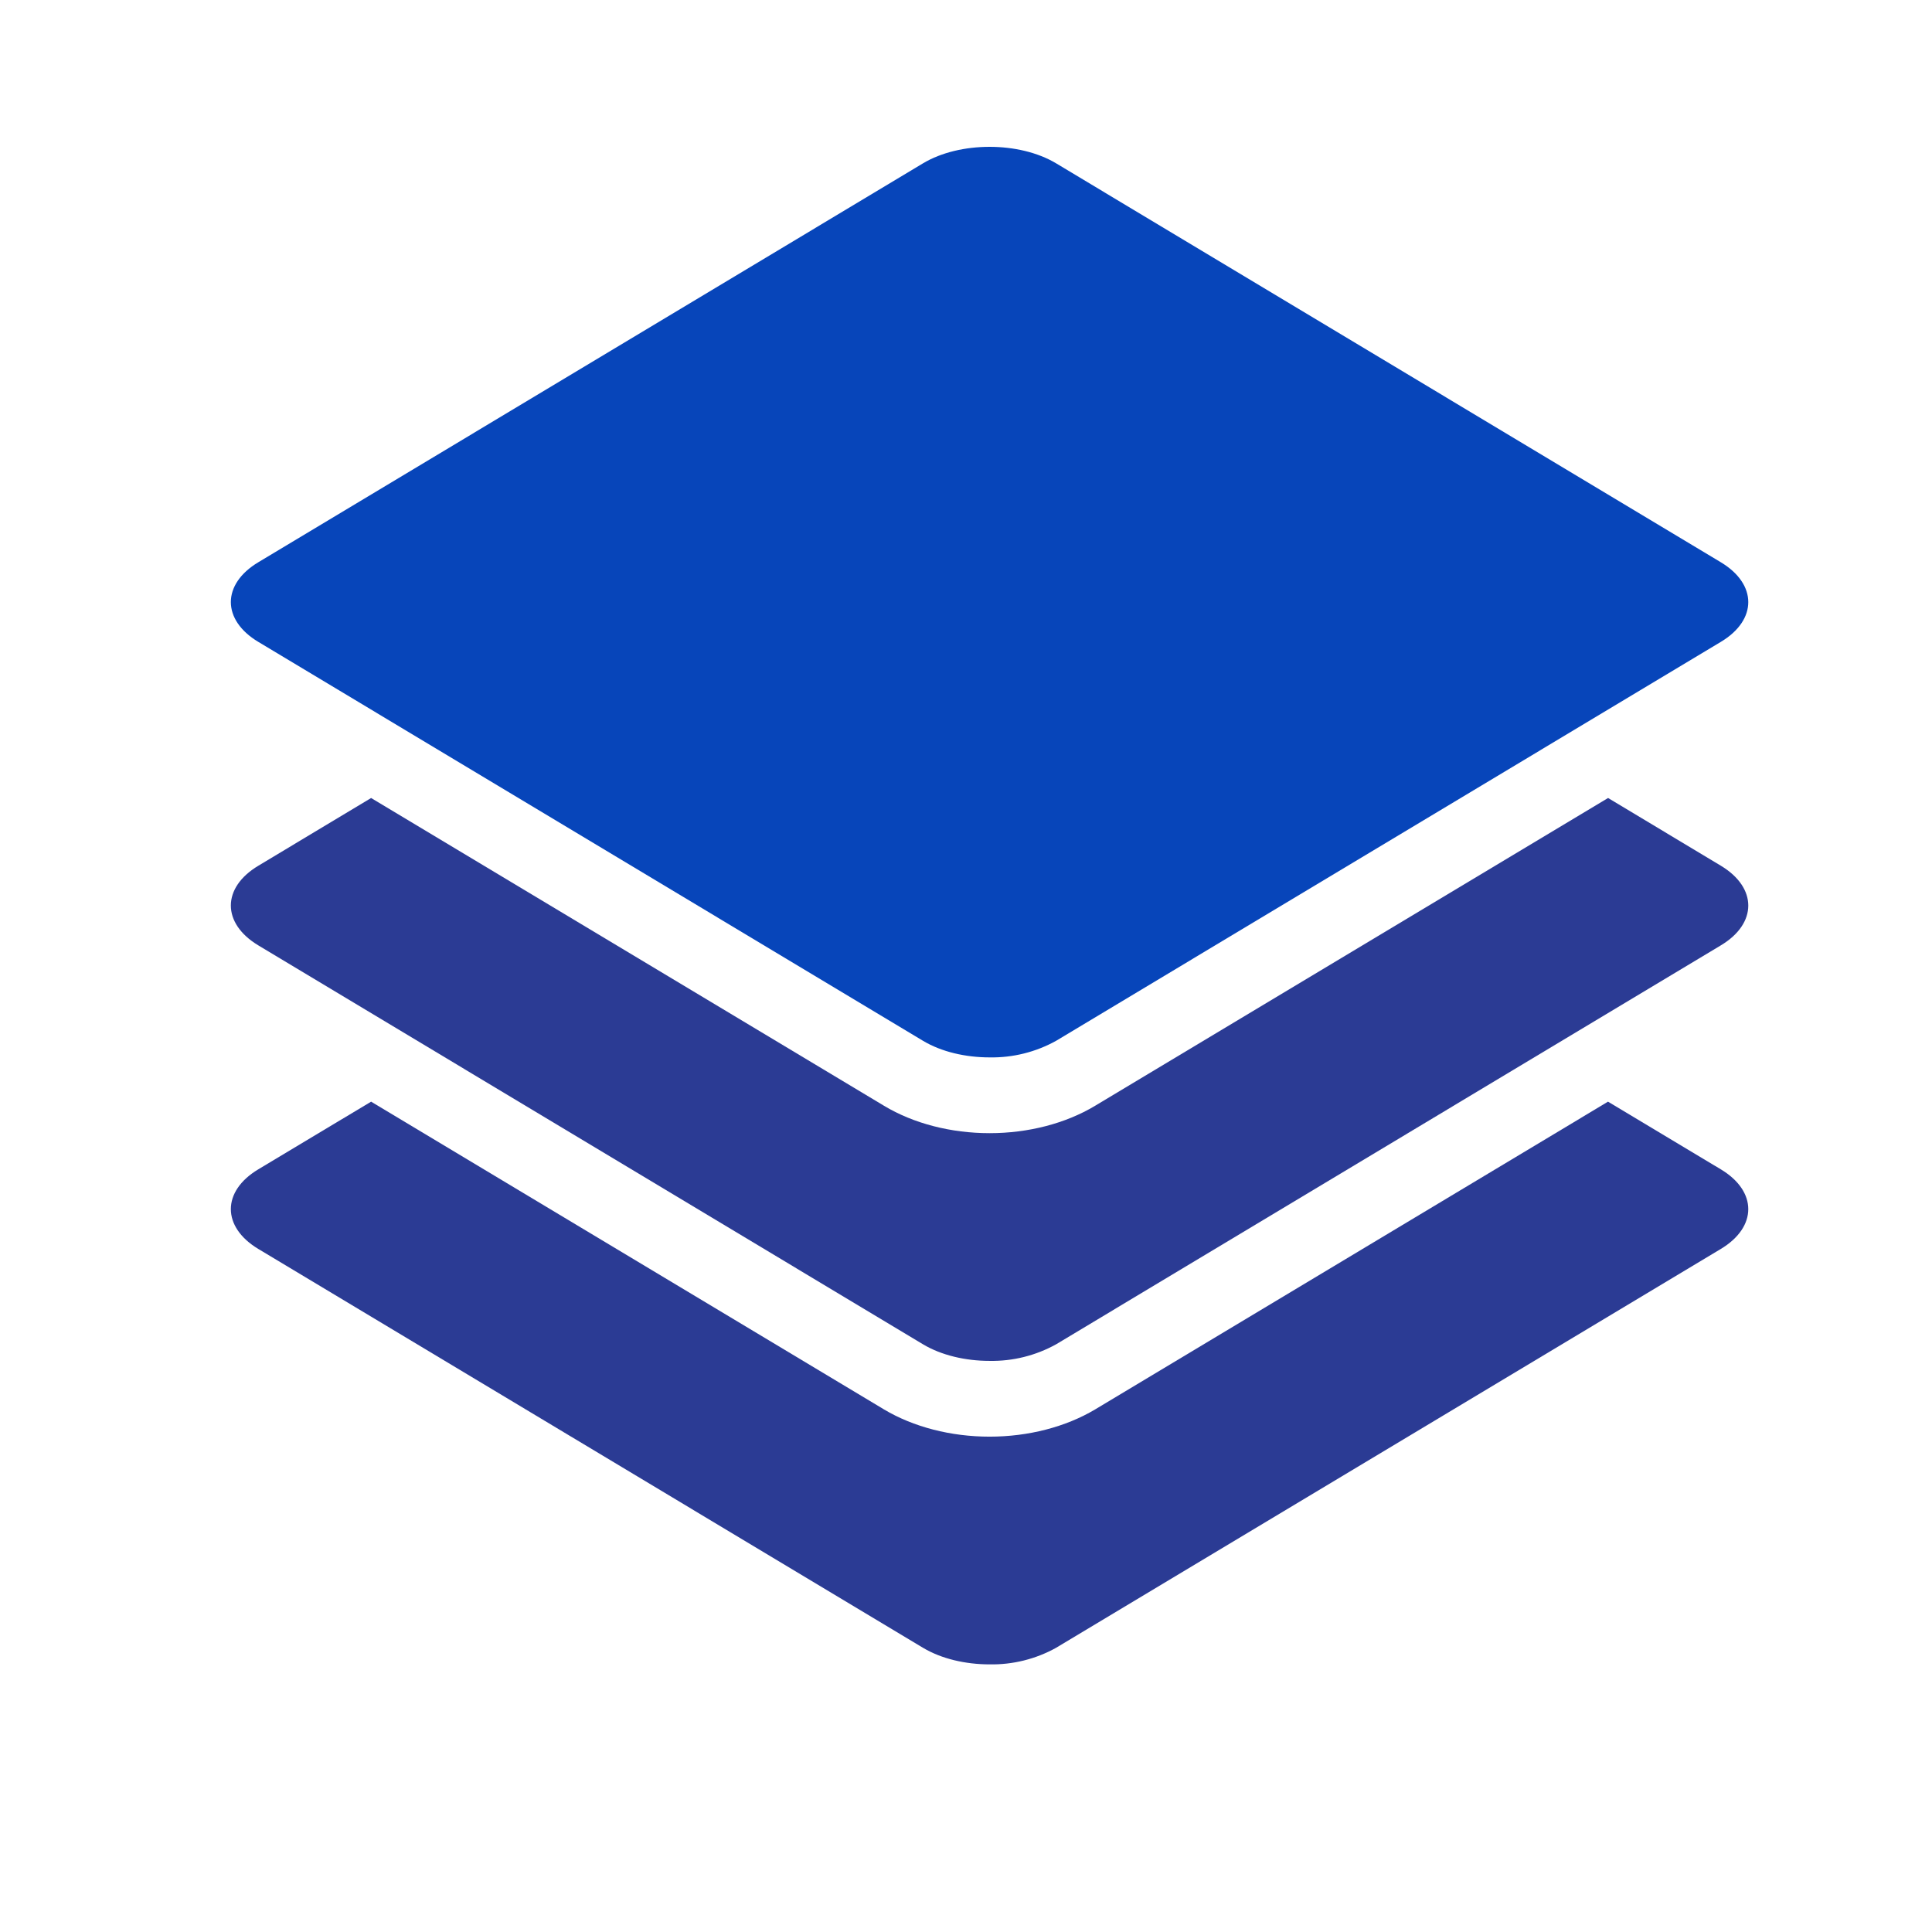
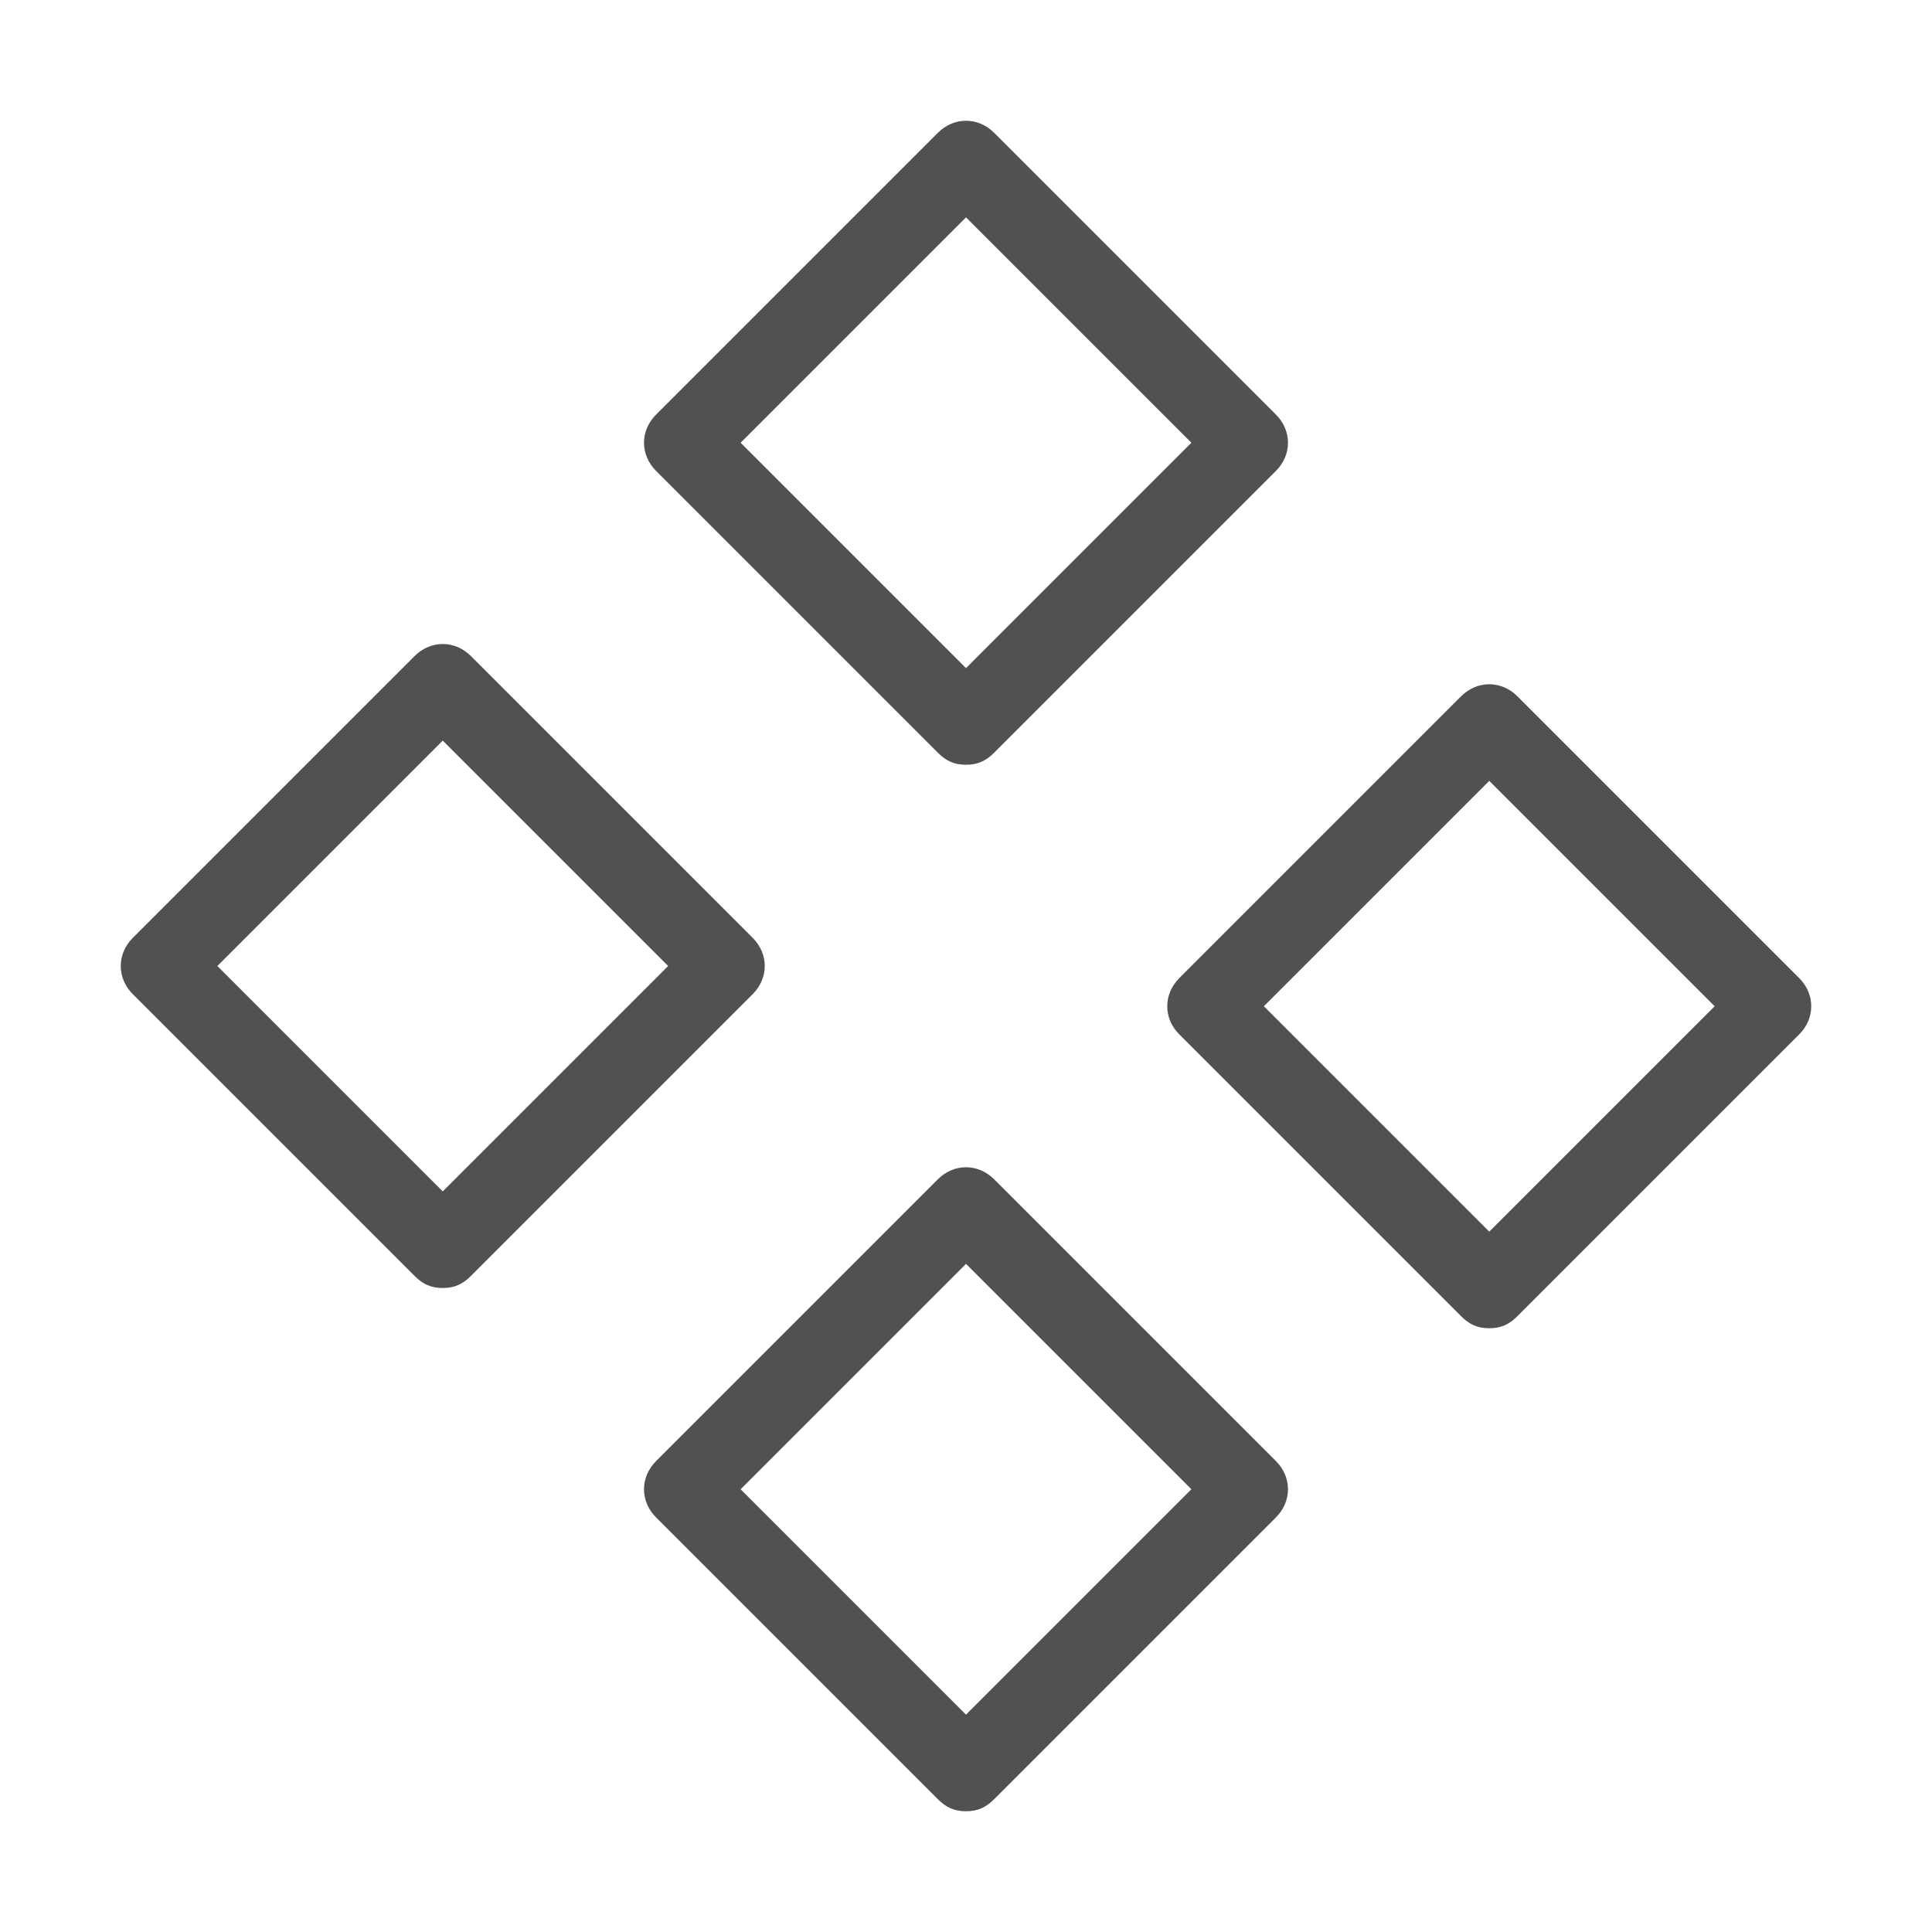
- <svg xmlns="http://www.w3.org/2000/svg" t="1678247218980" class="icon" viewBox="0 0 1024 1024" version="1.1" p-id="8558" width="200" height="200">
-   <path d="M912.028 661.994l-352.301 211.389a70.077 70.077 0 0 1-35.217 8.771c-12.733 0-25.511-2.938-35.261-8.771l-352.301-211.389c-19.456-11.665-19.456-30.631 0-42.251l59.748-35.84 271.85 163.128c15.627 9.305 35.439 14.425 55.964 14.425 20.48 0 40.292-5.12 55.919-14.425l271.85-163.128 59.748 35.84c19.456 11.665 19.456 30.586 0 42.251z" fill="#2B3B94" p-id="8559" />
-   <path d="M912.028 501.092l-352.301 211.434a70.077 70.077 0 0 1-35.217 8.771c-12.733 0-25.511-2.938-35.261-8.771l-352.301-211.434c-19.456-11.665-19.456-30.631 0-42.251L196.697 422.957l271.85 163.128c15.627 9.394 35.439 14.514 55.964 14.514 20.48 0 40.292-5.12 55.919-14.514L852.324 422.957l59.748 35.885c19.411 11.665 19.411 30.631-0.045 42.251z" fill="#2B3B94" p-id="8560" />
-   <path d="M912.028 340.235l-352.301 211.434a70.077 70.077 0 0 1-35.217 8.771c-12.733 0-25.511-2.938-35.261-8.771L136.949 340.235c-19.456-11.62-19.456-30.631 0-42.251l352.301-211.434c9.75-5.832 22.528-8.726 35.261-8.726 12.689 0 25.466 2.894 35.217 8.726l352.301 211.434c19.456 11.665 19.456 30.631 0 42.251z" fill="#0745ba" p-id="8561" />
+ <svg xmlns="http://www.w3.org/2000/svg" t="1680877635855" class="icon" viewBox="0 0 1024 1024" version="1.1" p-id="5075" width="200" height="200">
+   <path d="M512 405.333c-6.4 0-10.667-2.133-14.933-6.4l-149.333-149.333c-8.533-8.533-8.533-21.333 0-29.867l149.333-149.333c8.533-8.533 21.333-8.533 29.867 0l149.333 149.333c8.533 8.533 8.533 21.333 0 29.867l-149.333 149.333c-4.267 4.267-8.533 6.4-14.933 6.4z m-119.467-170.667l119.467 119.467 119.467-119.467L512 115.2 392.533 234.667zM789.333 704c-6.4 0-10.667-2.133-14.933-6.4l-149.333-149.333c-8.533-8.533-8.533-21.333 0-29.867l149.333-149.333c8.533-8.533 21.333-8.533 29.867 0l149.333 149.333c8.533 8.533 8.533 21.333 0 29.867l-149.333 149.333c-4.267 4.267-8.533 6.4-14.933 6.4z m-119.467-170.667l119.467 119.467 119.467-119.467-119.467-119.467-119.467 119.467zM512 960c-6.4 0-10.667-2.133-14.933-6.4l-149.333-149.333c-8.533-8.533-8.533-21.333 0-29.867l149.333-149.333c8.533-8.533 21.333-8.533 29.867 0l149.333 149.333c8.533 8.533 8.533 21.333 0 29.867l-149.333 149.333c-4.267 4.267-8.533 6.4-14.933 6.4z m-119.467-170.667l119.467 119.467 119.467-119.467-119.467-119.467-119.467 119.467zM234.667 682.667c-6.4 0-10.667-2.133-14.933-6.4l-149.333-149.333c-8.533-8.533-8.533-21.333 0-29.867l149.333-149.333c8.533-8.533 21.333-8.533 29.867 0l149.333 149.333c8.533 8.533 8.533 21.333 0 29.867l-149.333 149.333c-4.267 4.267-8.533 6.4-14.933 6.4z m-119.467-170.667l119.467 119.467 119.467-119.467-119.467-119.467L115.2 512z" fill="#515151" p-id="5076" />
</svg>
